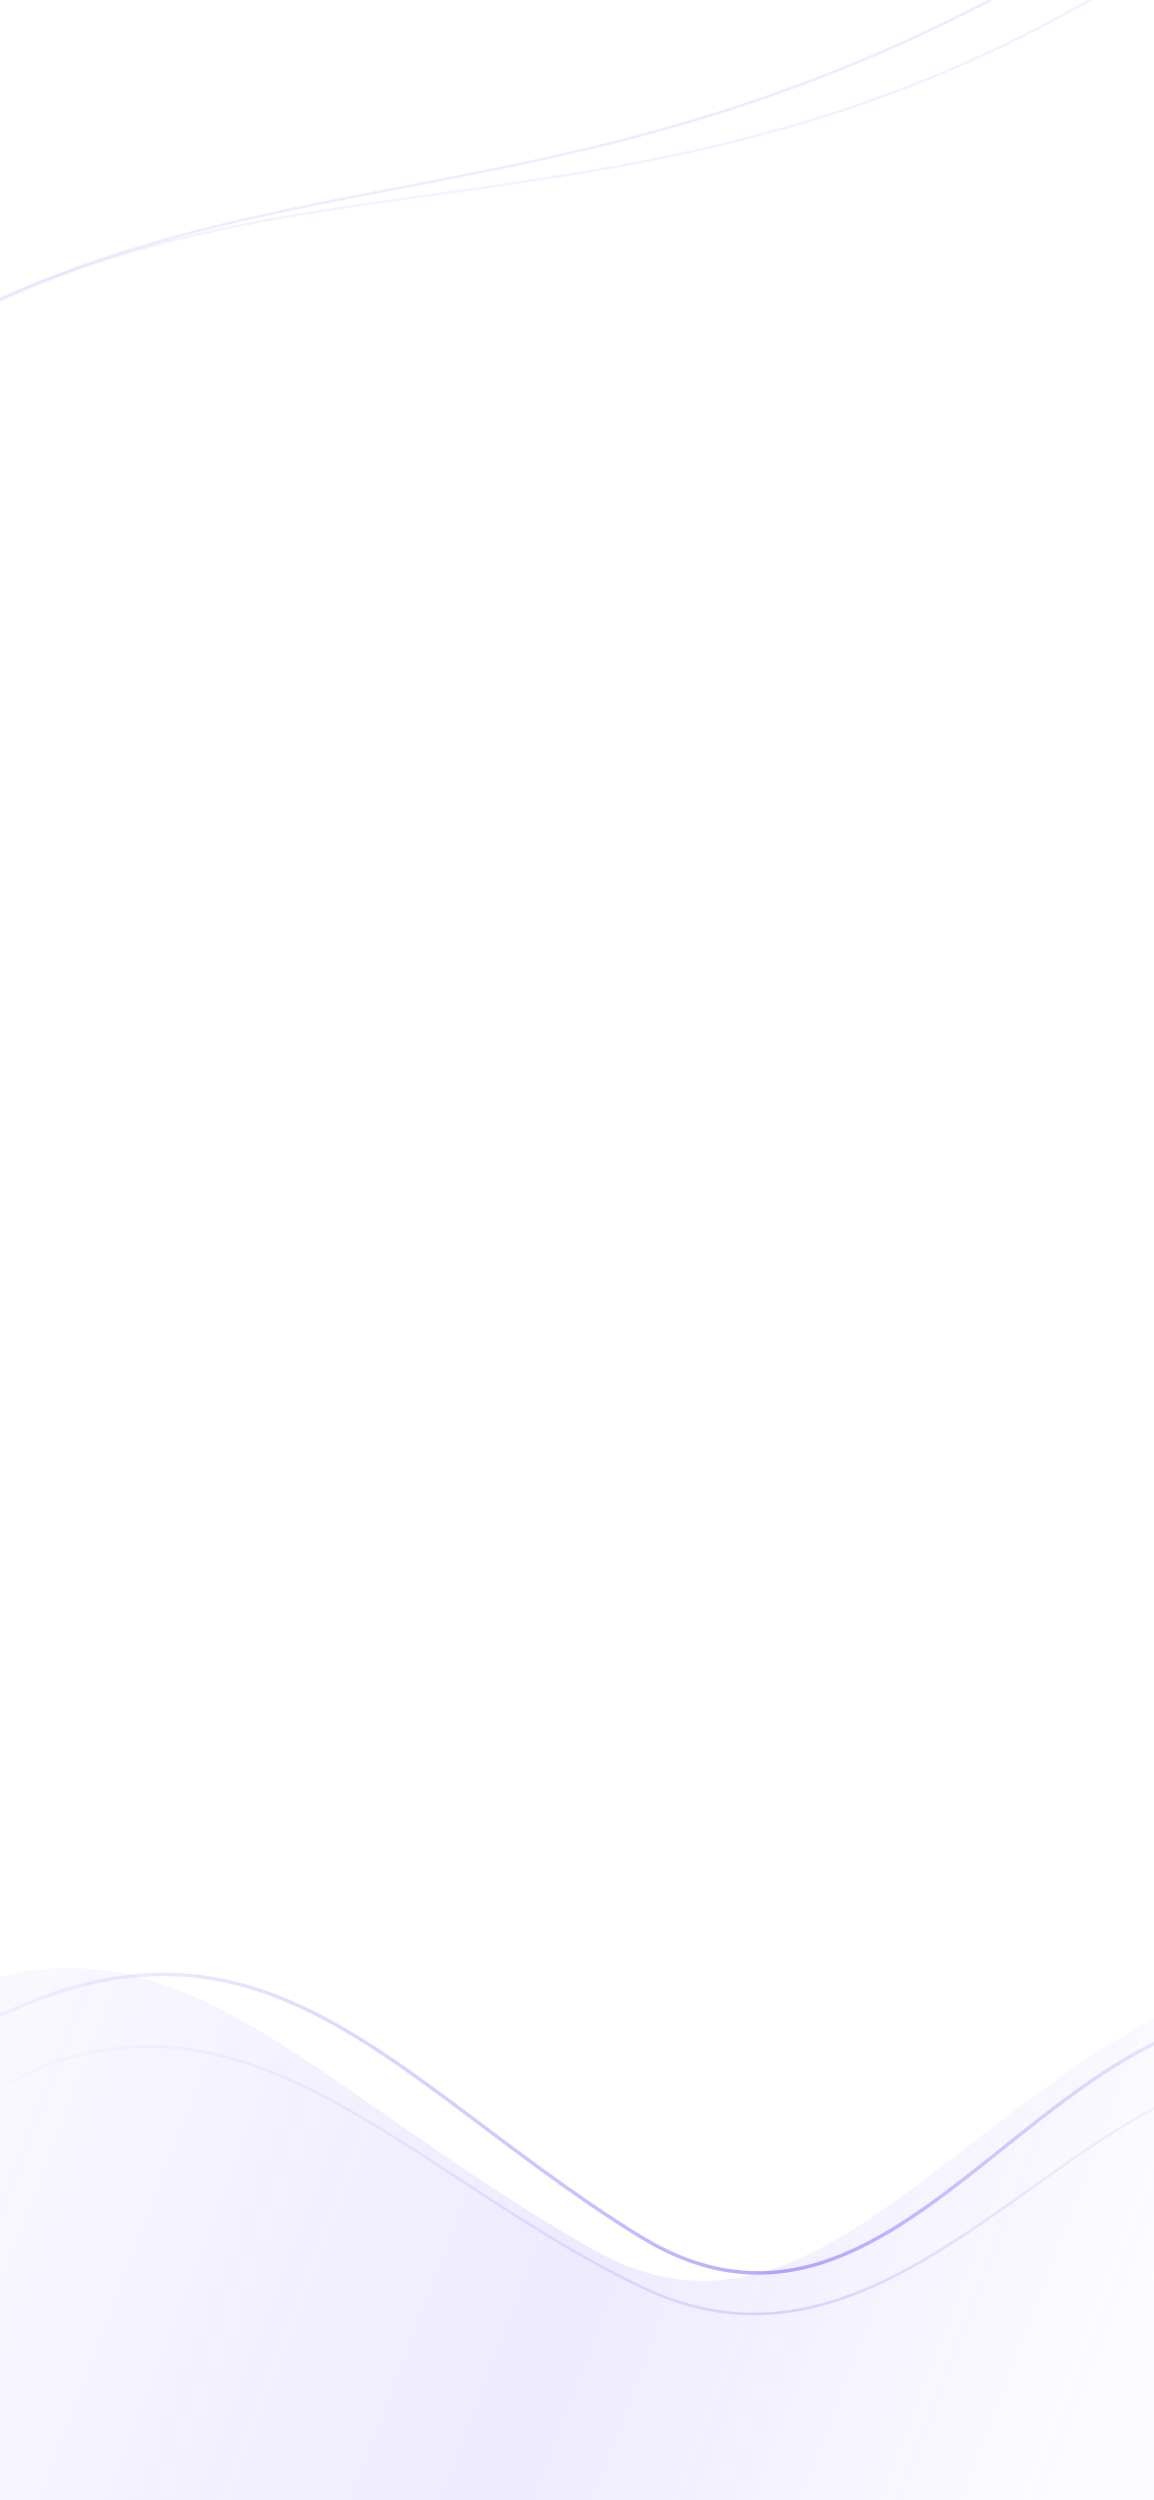
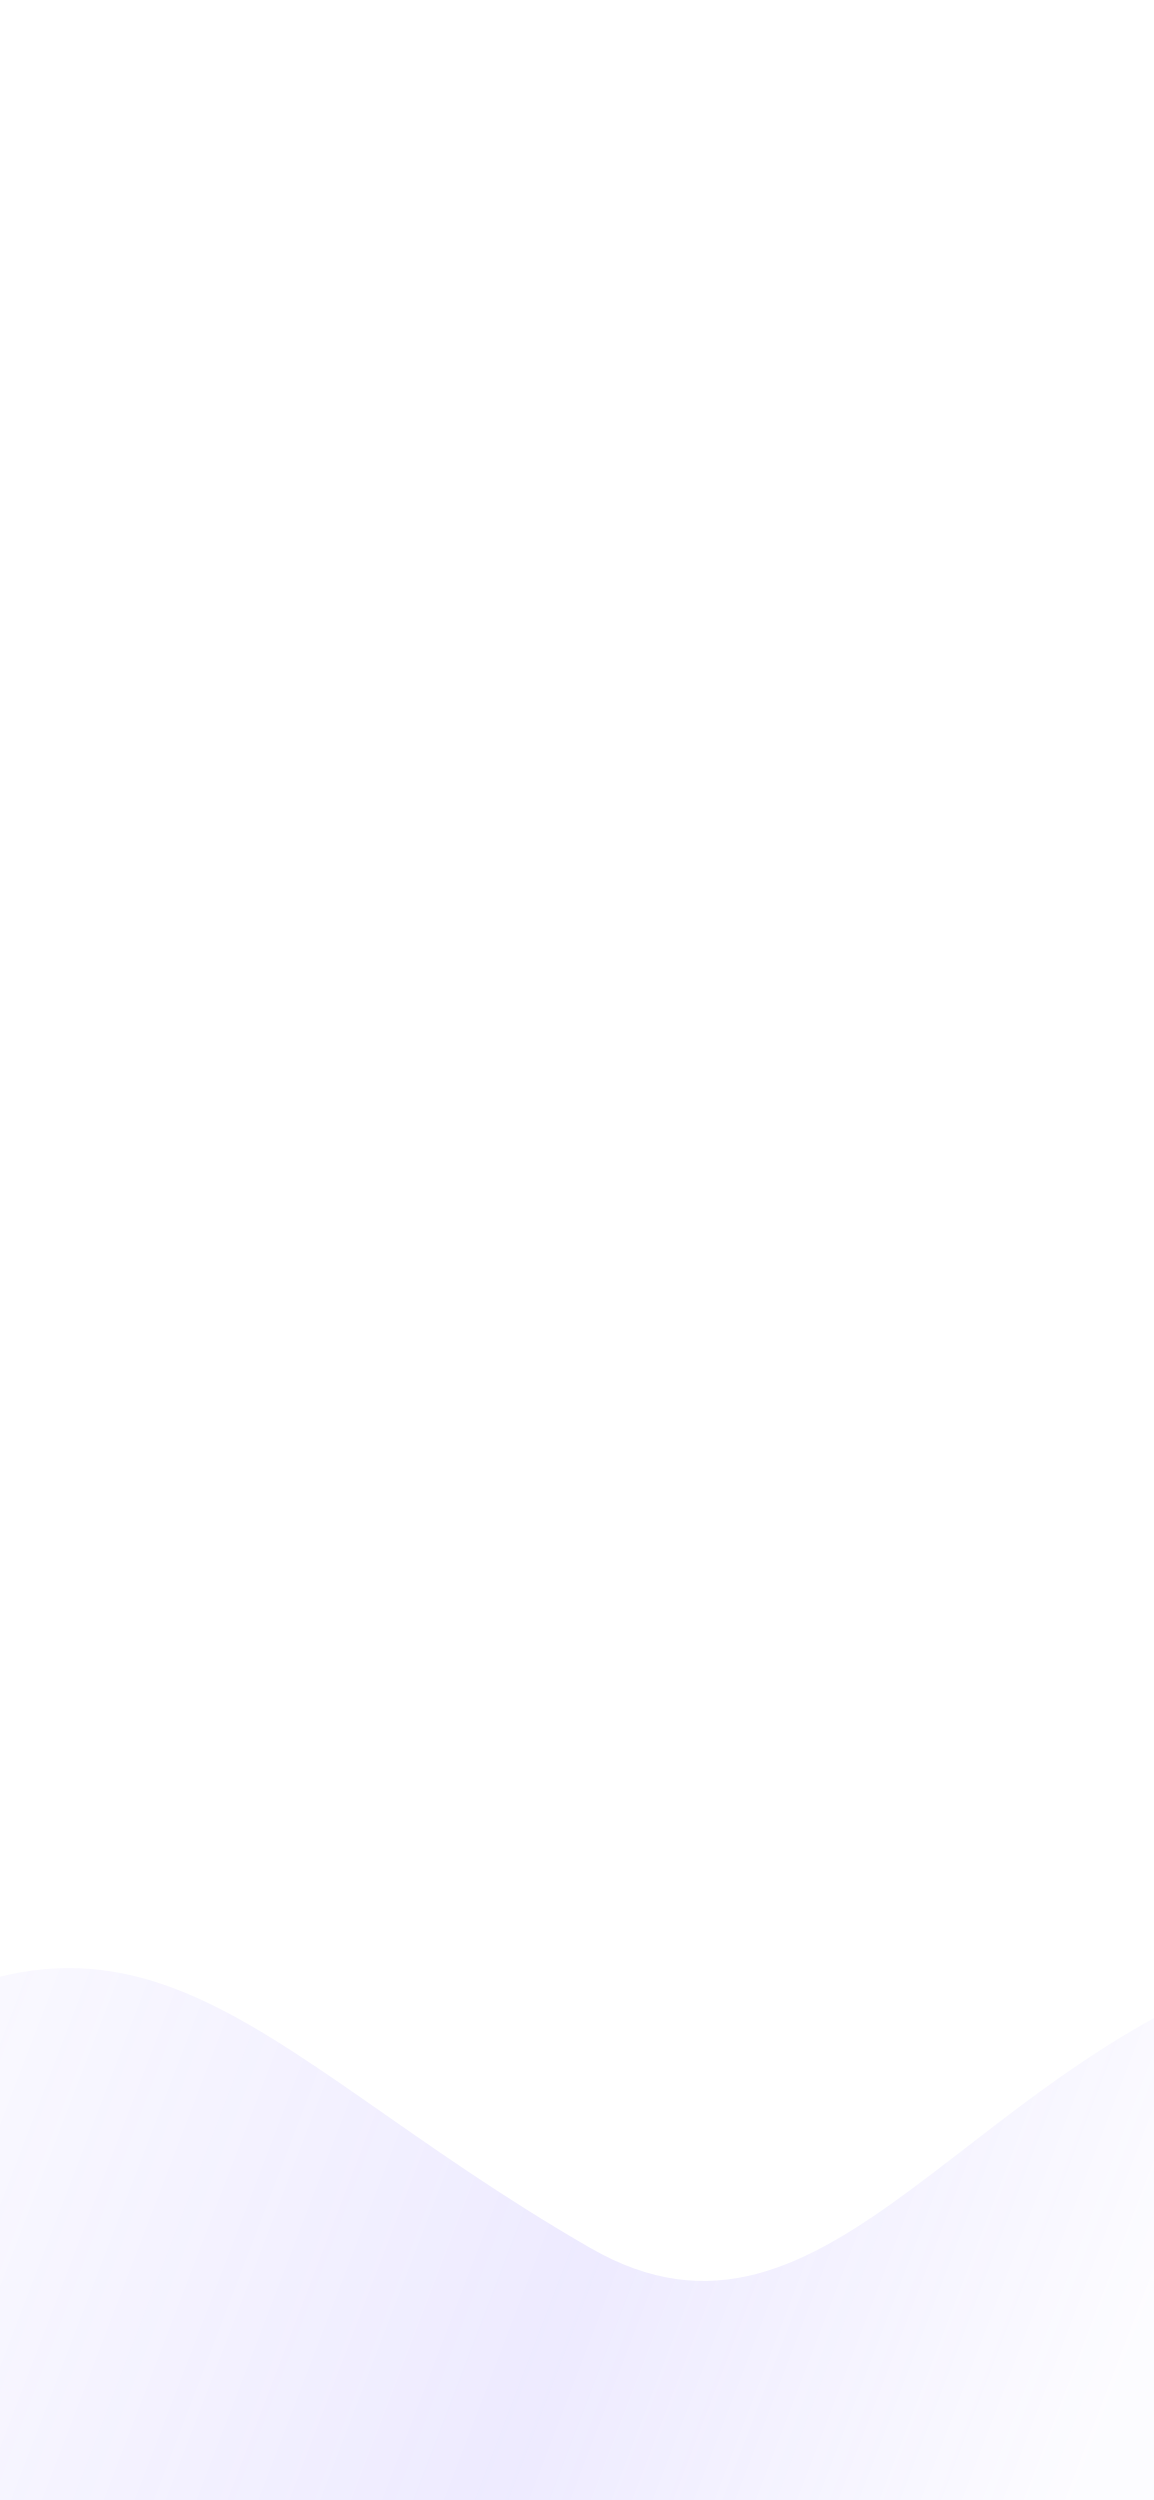
<svg xmlns="http://www.w3.org/2000/svg" width="430" height="932" viewBox="0 0 430 932" fill="none">
  <defs>
    <linearGradient id="a" x1="-50" y1="700" x2="420" y2="880" gradientUnits="userSpaceOnUse">
      <stop stop-color="#7962ff" stop-opacity=".02" />
      <stop offset=".6" stop-color="#7962ff" stop-opacity=".13" />
      <stop offset="1" stop-color="#7962ff" stop-opacity=".02" />
    </linearGradient>
    <linearGradient id="b">
      <stop stop-color="#91a9ff" stop-opacity="0" />
      <stop offset=".65" stop-color="#7962ff" stop-opacity=".55" />
      <stop offset="1" stop-color="#7962ff" stop-opacity="0" />
    </linearGradient>
  </defs>
  <path d="M-80 780C50 680 88 762 220 838C310 890 362 763 485 730V950H-80V780Z" fill="url(#a)" />
-   <path d="M-60 790C85 676 132 768 239 834C333 891 386 747 480 750" stroke="url(#b)" stroke-width="1.3" />
-   <path d="M-50 816C70 700 135 803 240 853C335 898 400 771 480 772" stroke="url(#b)" stroke-opacity=".4" />
-   <path d="M-10 116C130 49 249 90 452-50" stroke="#7962ff" stroke-opacity=".12" />
-   <path d="M-40 135C103 38 260 112 460-35" stroke="#7962ff" stroke-opacity=".08" />
</svg>
